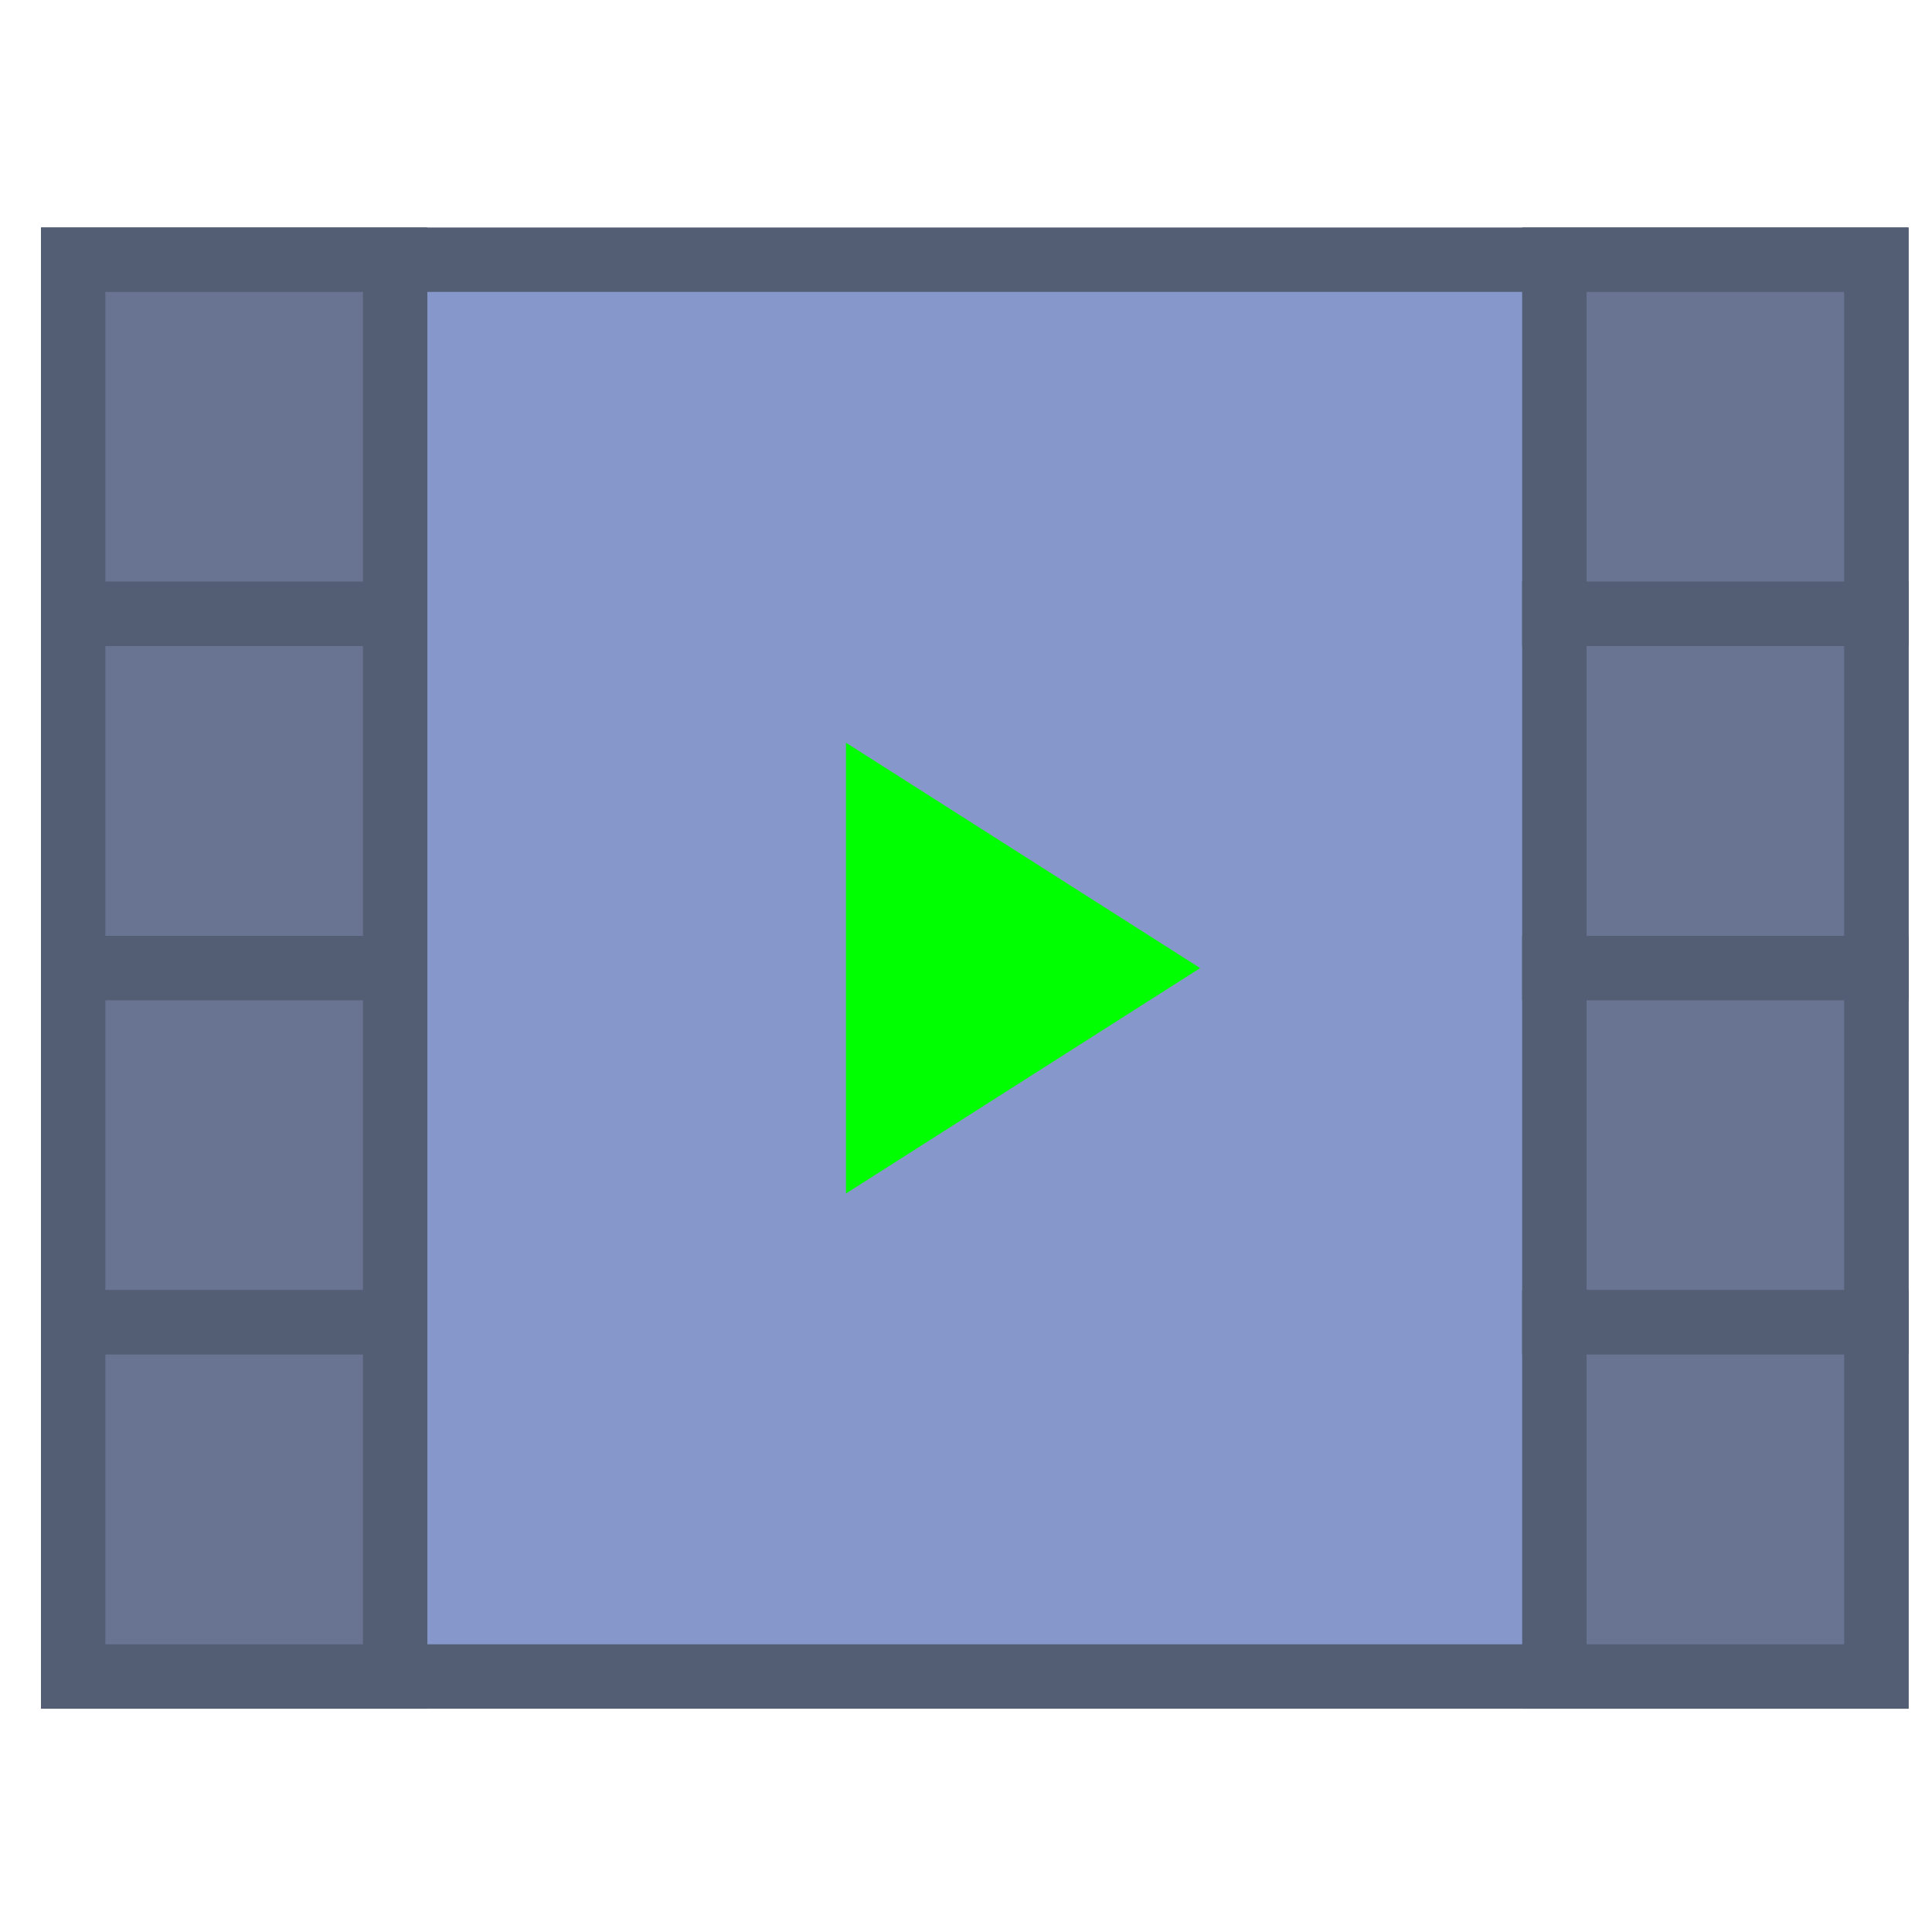
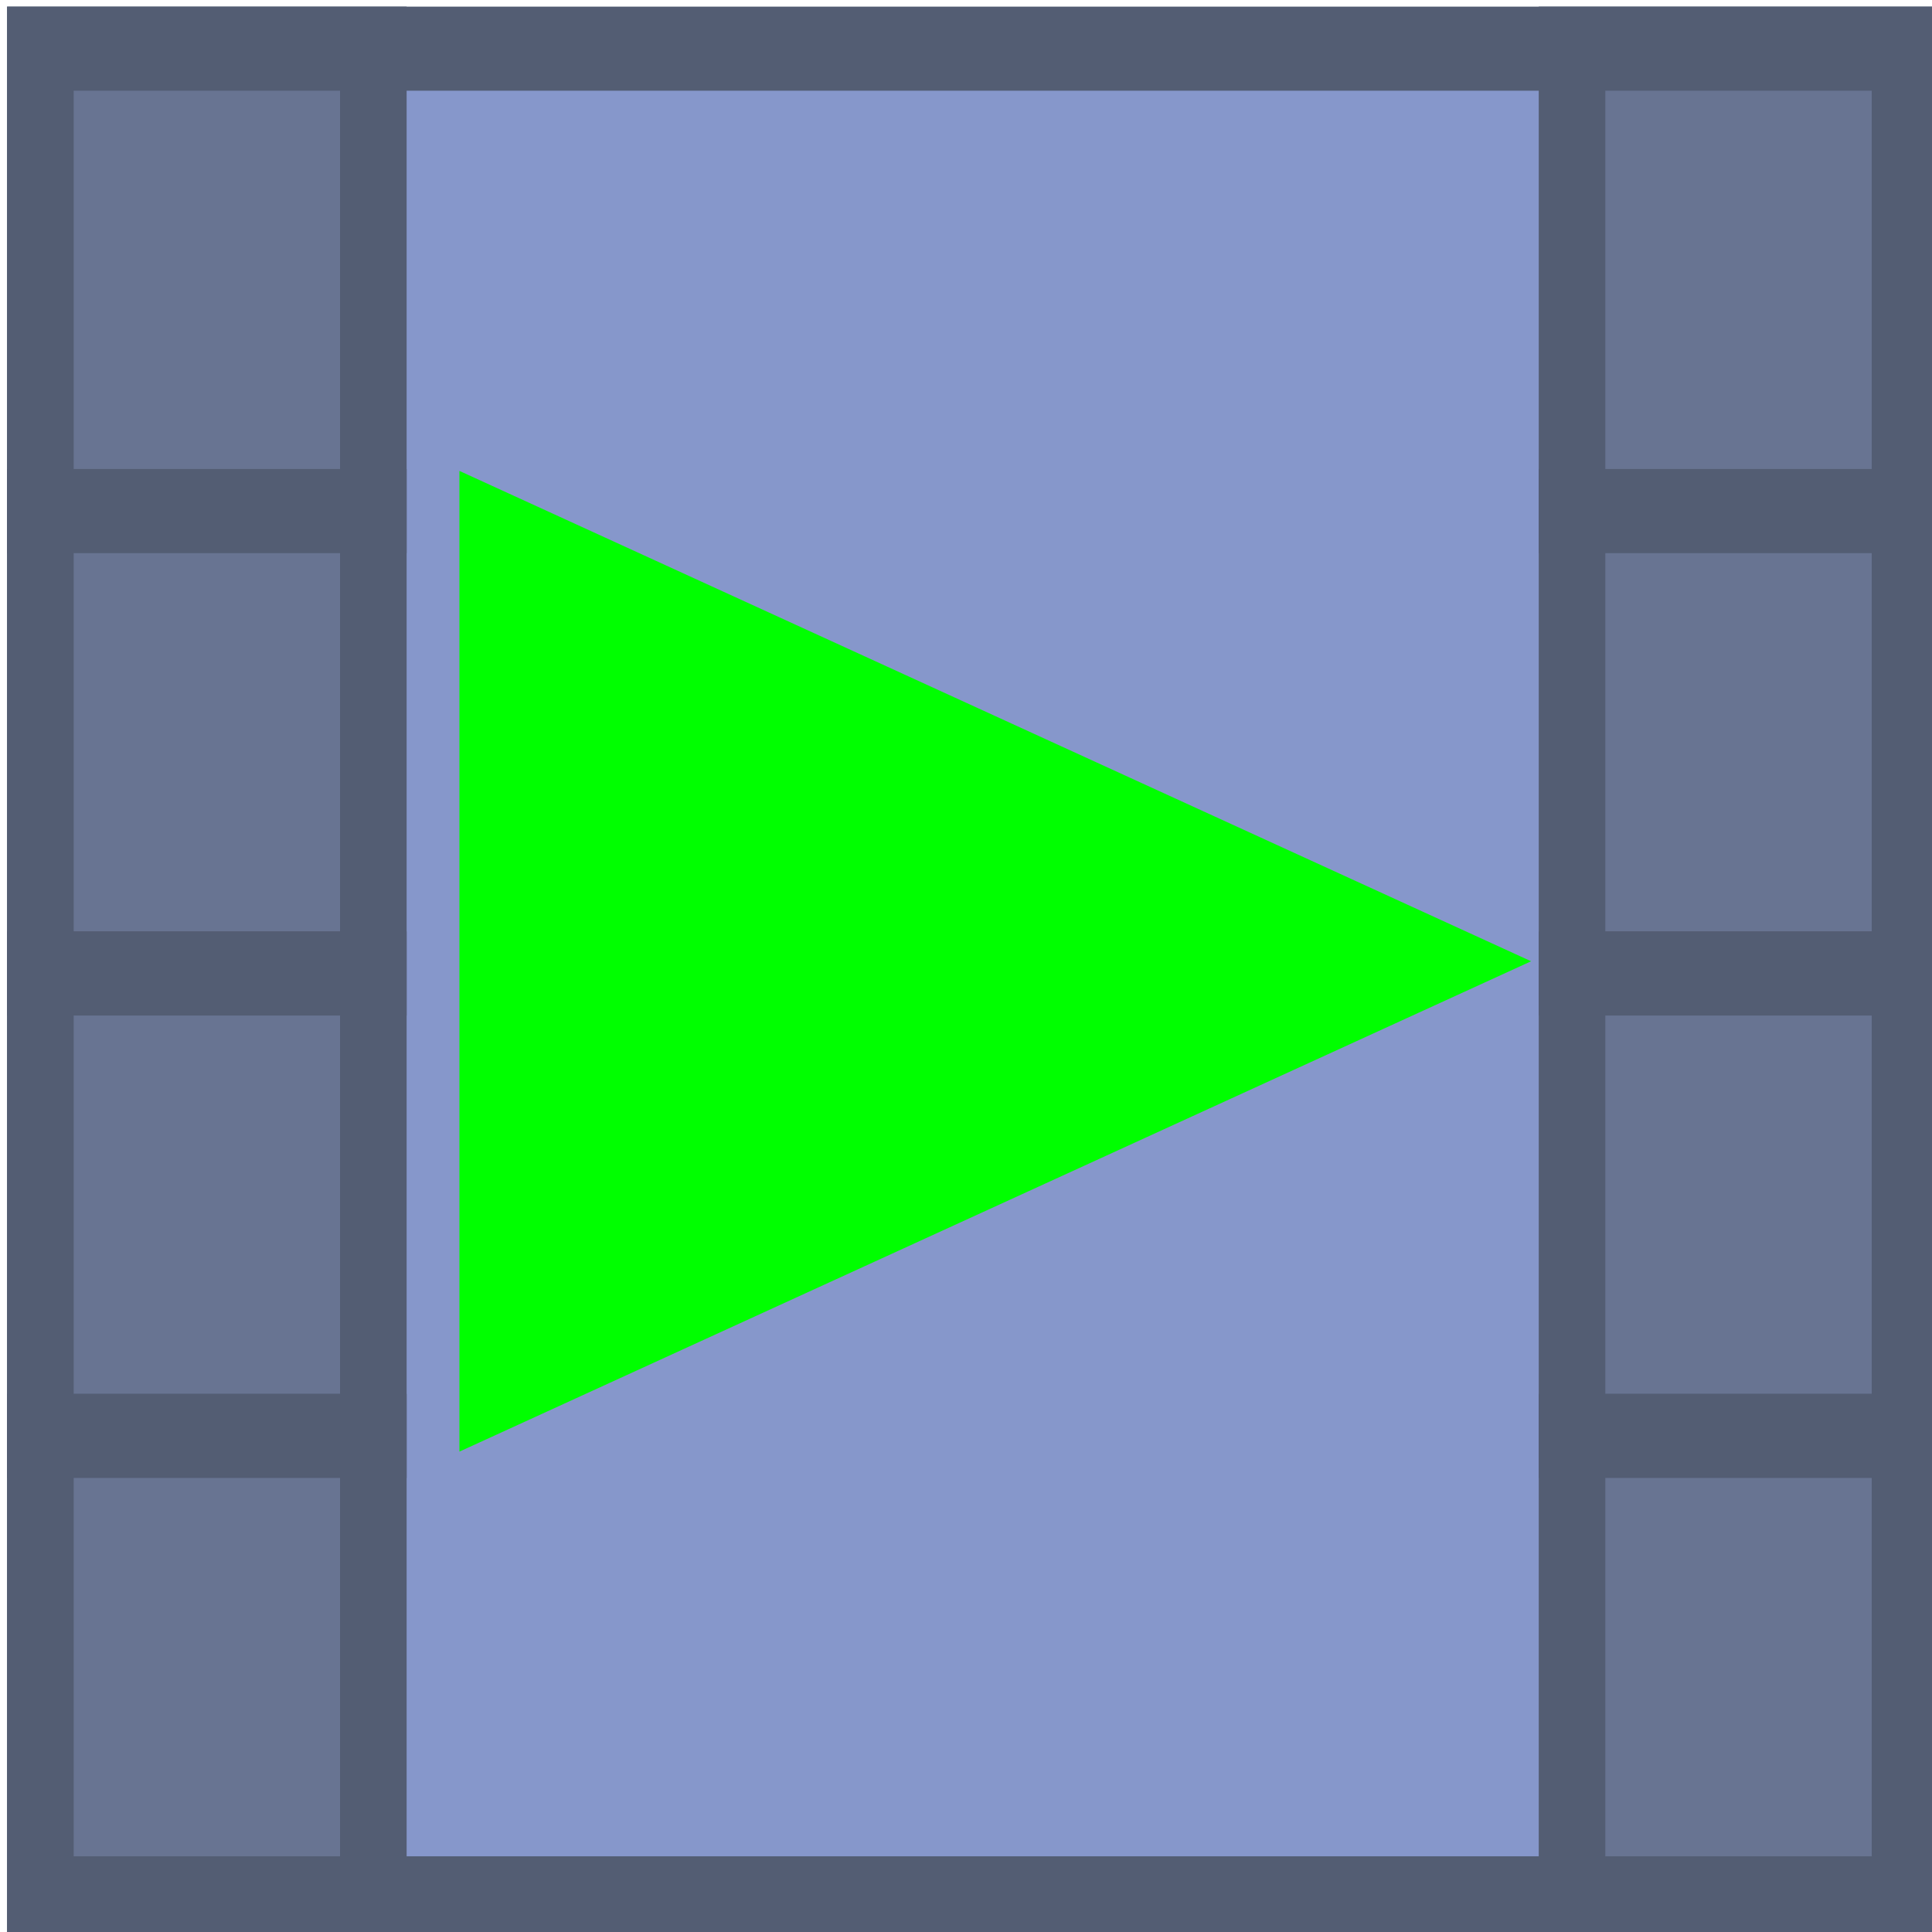
<svg xmlns="http://www.w3.org/2000/svg" version="1.1" id="Capa_1" x="0px" y="0px" viewBox="0 0 60 60" style="enable-background:new 0 0 60 60;" xml:space="preserve">
-   <defs id="defs101" />
-   <g id="g66" transform="translate(1.272046,3.565278)">
-     <g id="g58">
-       <g id="g6">
-         <rect x="1" y="4.5" style="fill:#8697cb" width="56" height="44" id="rect2" />
-         <path style="fill:#535d73" d="M 58,49.5 H 0 V 3.5 H 58 Z M 2,47.5 H 56 V 5.5 H 2 Z" id="path4" />
+   <defs id="defs1237" />
+   <g id="g1202">
+     <g id="g1194" transform="matrix(1.034076,0,0,1.305528,0.2195984,-4.363324)">
+       <g id="g1142">
+         <rect x="1" y="4.5" style="fill:#8697cb" width="56" height="44" id="rect1138" />
+         <path style="fill:#535d73" d="M 58,49.5 H 0 V 3.5 H 58 Z M 2,47.5 H 56 V 5.5 H 2 Z" id="path1140" />
      </g>
-       <polygon style="fill:#00ff00" points="36,26.5 25,33.5 25,26.454 25,19.5 " id="polygon8" />
-       <g id="g14">
-         <rect x="1" y="4.5" style="fill:#687492" width="10" height="11" id="rect10" />
-         <path style="fill:#535d73" d="M 12,16.5 H 0 v -13 h 12 z m -10,-2 h 8 v -9 H 2 Z" id="path12" />
+       <polygon style="fill:#00ff00" points="25,19.5 36,26.5 25,33.5 25,26.454 " id="polygon1144" transform="matrix(2.925994,0,0,1.666379,-59.56485,-17.95032)" />
+       <g id="g1150">
+         <rect x="1" y="4.5" style="fill:#687492" width="10" height="11" id="rect1146" />
+         <path style="fill:#535d73" d="M 12,16.5 H 0 v -13 h 12 z m -10,-2 h 8 v -9 H 2 Z" id="path1148" />
      </g>
-       <g id="g20">
-         <rect x="1" y="15.5" style="fill:#687492" width="10" height="11" id="rect16" />
-         <path style="fill:#535d73" d="M 12,27.5 H 0 v -13 h 12 z m -10,-2 h 8 v -9 H 2 Z" id="path18" />
+       <g id="g1156">
+         <rect x="1" y="15.5" style="fill:#687492" width="10" height="11" id="rect1152" />
+         <path style="fill:#535d73" d="M 12,27.5 H 0 v -13 h 12 z m -10,-2 h 8 v -9 H 2 Z" id="path1154" />
      </g>
-       <g id="g26">
-         <rect x="1" y="26.5" style="fill:#687492" width="10" height="11" id="rect22" />
-         <path style="fill:#535d73" d="M 12,38.5 H 0 v -13 h 12 z m -10,-2 h 8 v -9 H 2 Z" id="path24" />
+       <g id="g1162">
+         <rect x="1" y="26.5" style="fill:#687492" width="10" height="11" id="rect1158" />
+         <path style="fill:#535d73" d="M 12,38.5 H 0 v -13 h 12 z m -10,-2 h 8 v -9 H 2 Z" id="path1160" />
      </g>
-       <g id="g32">
-         <rect x="1" y="37.5" style="fill:#687492" width="10" height="11" id="rect28" />
-         <path style="fill:#535d73" d="M 12,49.5 H 0 v -13 h 12 z m -10,-2 h 8 v -9 H 2 Z" id="path30" />
+       <g id="g1168">
+         <rect x="1" y="37.5" style="fill:#687492" width="10" height="11" id="rect1164" />
+         <path style="fill:#535d73" d="M 12,49.5 H 0 v -13 h 12 z m -10,-2 h 8 v -9 H 2 Z" id="path1166" />
      </g>
-       <g id="g38">
-         <rect x="47" y="4.5" style="fill:#687492" width="10" height="11" id="rect34" />
-         <path style="fill:#535d73" d="M 58,16.5 H 46 v -13 h 12 z m -10,-2 h 8 v -9 h -8 z" id="path36" />
+       <g id="g1174">
+         <rect x="47" y="4.5" style="fill:#687492" width="10" height="11" id="rect1170" />
+         <path style="fill:#535d73" d="M 58,16.5 H 46 v -13 h 12 z m -10,-2 h 8 v -9 h -8 z" id="path1172" />
      </g>
-       <g id="g44">
-         <rect x="47" y="15.5" style="fill:#687492" width="10" height="11" id="rect40" />
-         <path style="fill:#535d73" d="M 58,27.5 H 46 v -13 h 12 z m -10,-2 h 8 v -9 h -8 z" id="path42" />
+       <g id="g1180">
+         <rect x="47" y="15.5" style="fill:#687492" width="10" height="11" id="rect1176" />
+         <path style="fill:#535d73" d="M 58,27.5 H 46 v -13 h 12 z m -10,-2 h 8 v -9 h -8 z" id="path1178" />
      </g>
-       <g id="g50">
-         <rect x="47" y="26.5" style="fill:#687492" width="10" height="11" id="rect46" />
-         <path style="fill:#535d73" d="M 58,38.5 H 46 v -13 h 12 z m -10,-2 h 8 v -9 h -8 z" id="path48" />
+       <g id="g1186">
+         <rect x="47" y="26.5" style="fill:#687492" width="10" height="11" id="rect1182" />
+         <path style="fill:#535d73" d="M 58,38.5 H 46 v -13 h 12 z m -10,-2 h 8 v -9 h -8 z" id="path1184" />
      </g>
-       <g id="g56">
-         <rect x="47" y="37.5" style="fill:#687492" width="10" height="11" id="rect52" />
-         <path style="fill:#535d73" d="M 58,49.5 H 46 v -13 h 12 z m -10,-2 h 8 v -9 h -8 z" id="path54" />
+       <g id="g1192">
+         <rect x="47" y="37.5" style="fill:#687492" width="10" height="11" id="rect1188" />
+         <path style="fill:#535d73" d="M 58,49.5 H 46 v -13 h 12 z m -10,-2 h 8 v -9 h -8 z" id="path1190" />
      </g>
    </g>
  </g>
-   <g id="g68">
+   <g id="g1204">
</g>
-   <g id="g70">
+   <g id="g1206">
</g>
-   <g id="g72">
+   <g id="g1208">
</g>
-   <g id="g74">
+   <g id="g1210">
</g>
-   <g id="g76">
+   <g id="g1212">
</g>
-   <g id="g78">
+   <g id="g1214">
</g>
-   <g id="g80">
+   <g id="g1216">
</g>
-   <g id="g82">
+   <g id="g1218">
</g>
-   <g id="g84">
+   <g id="g1220">
</g>
-   <g id="g86">
+   <g id="g1222">
</g>
-   <g id="g88">
+   <g id="g1224">
</g>
-   <g id="g90">
+   <g id="g1226">
</g>
-   <g id="g92">
+   <g id="g1228">
</g>
-   <g id="g94">
+   <g id="g1230">
</g>
-   <g id="g96">
+   <g id="g1232">
</g>
</svg>
